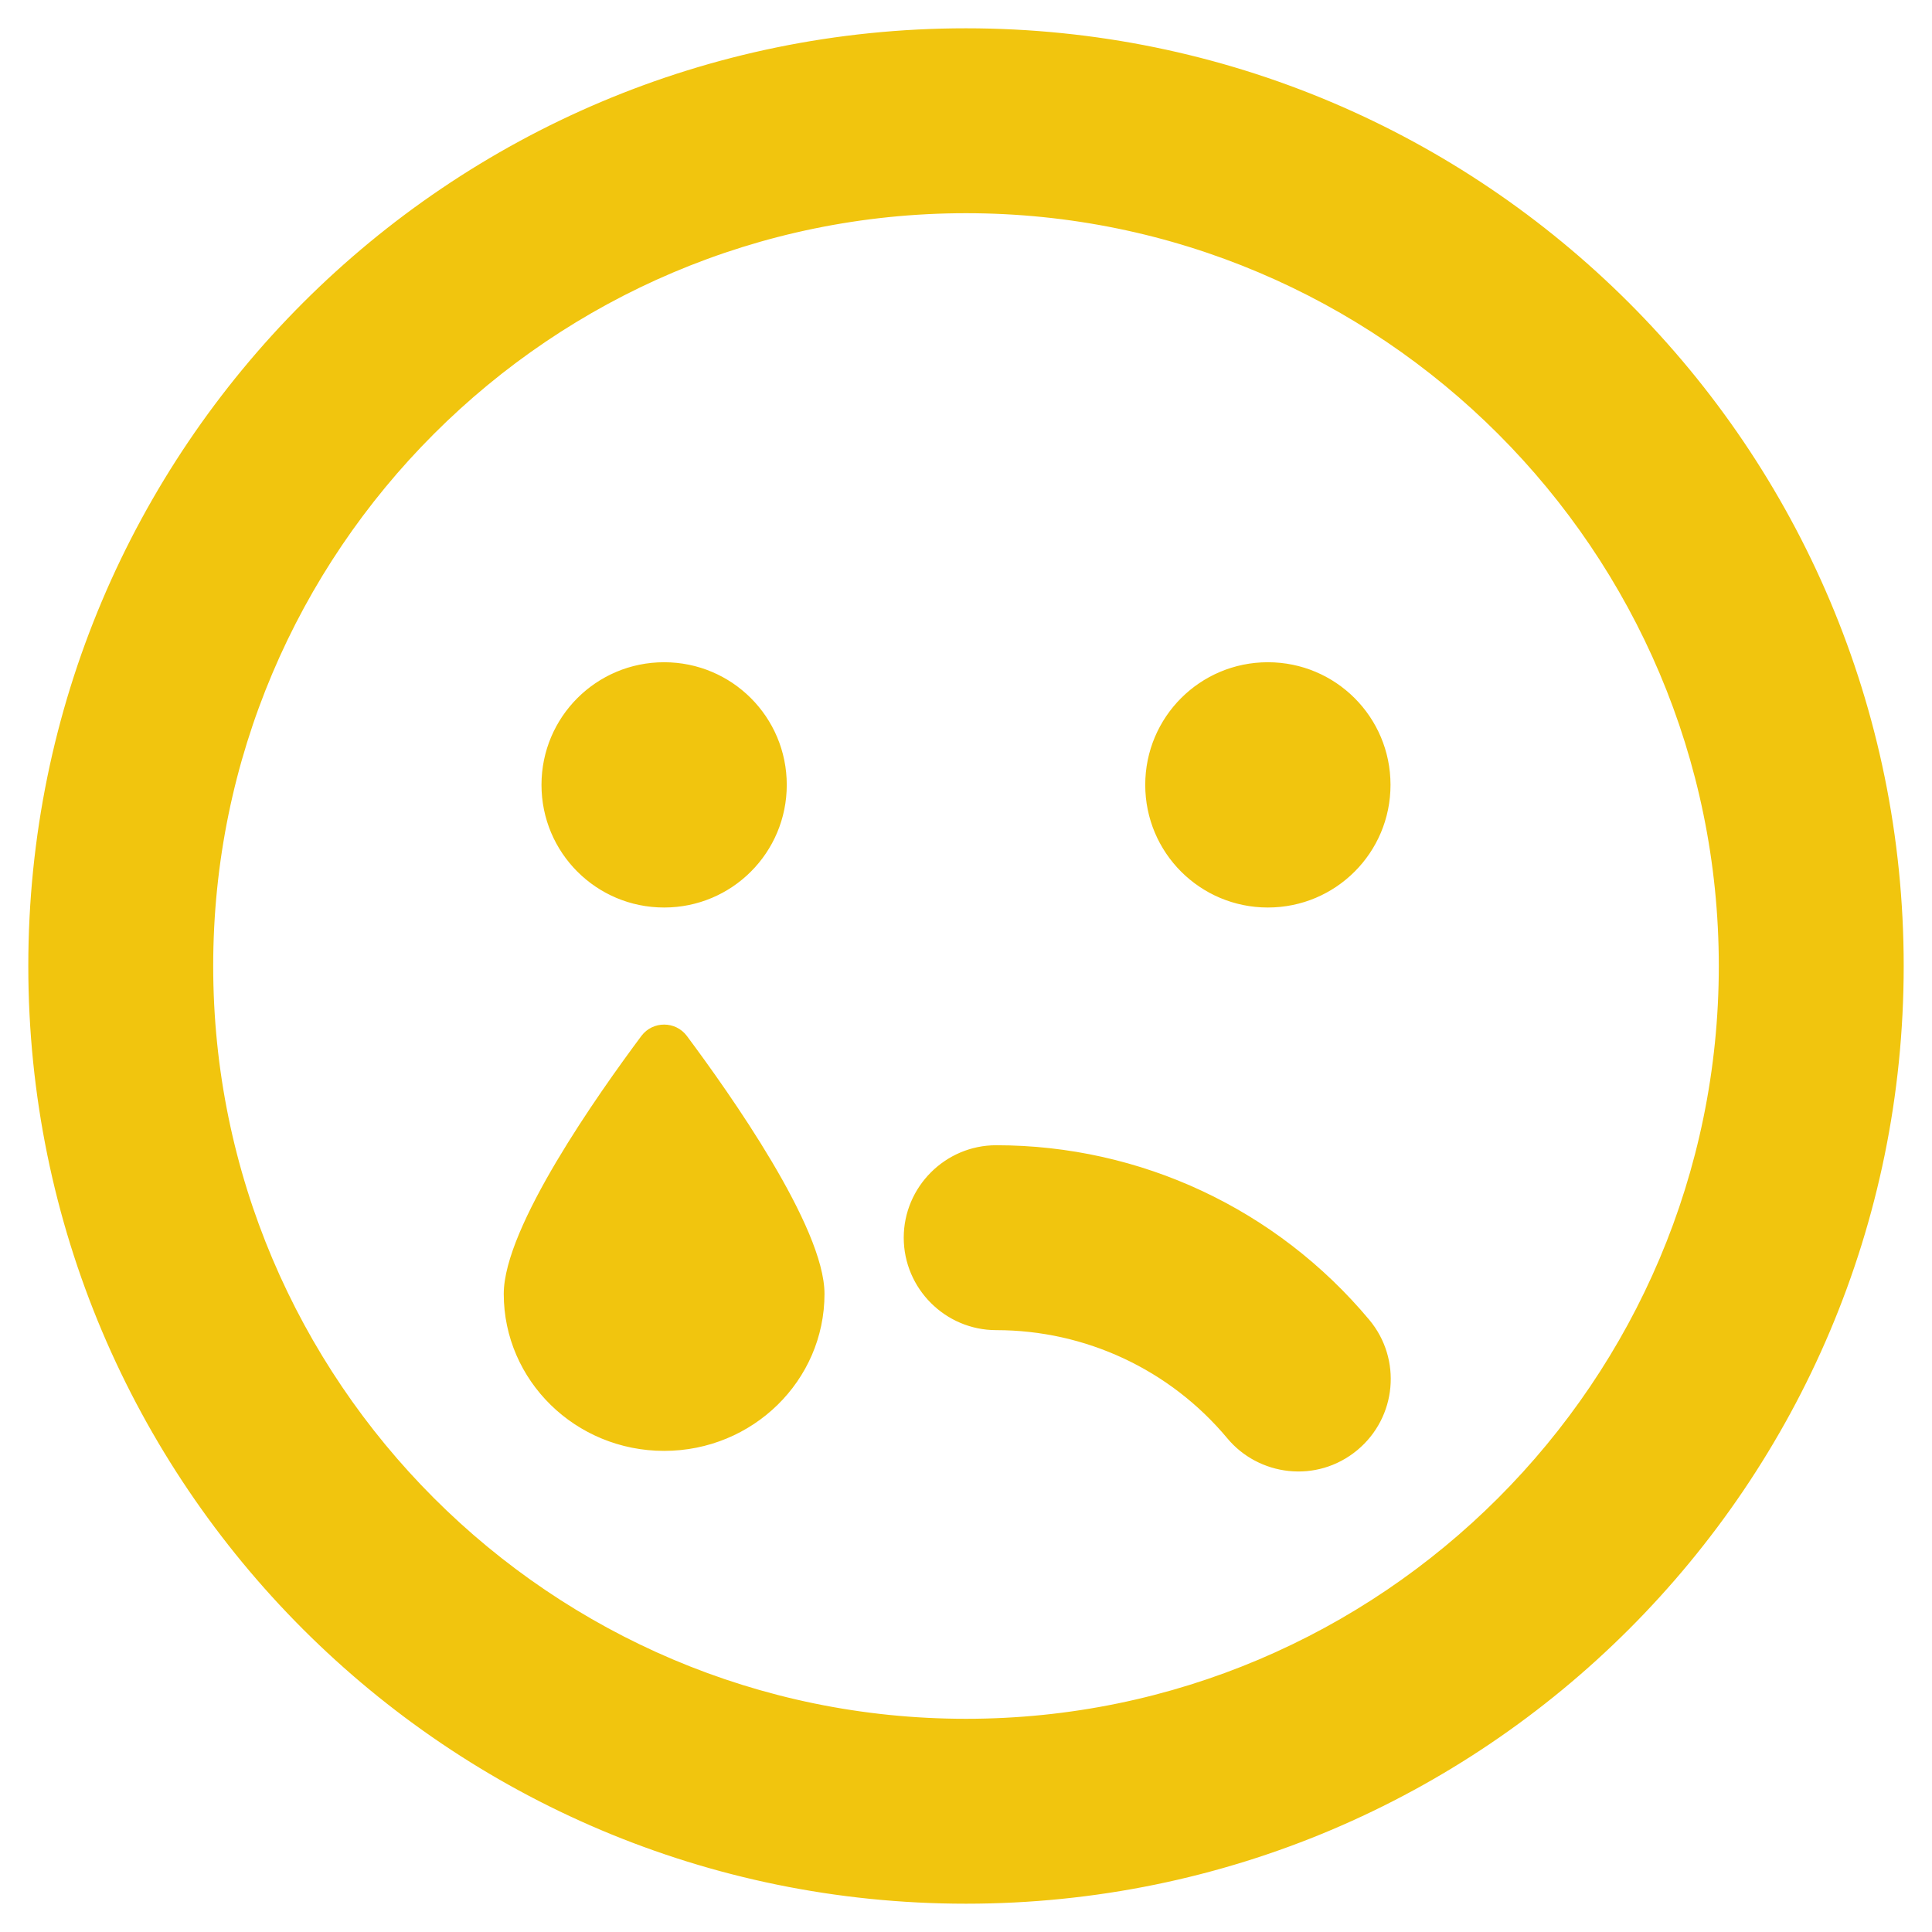
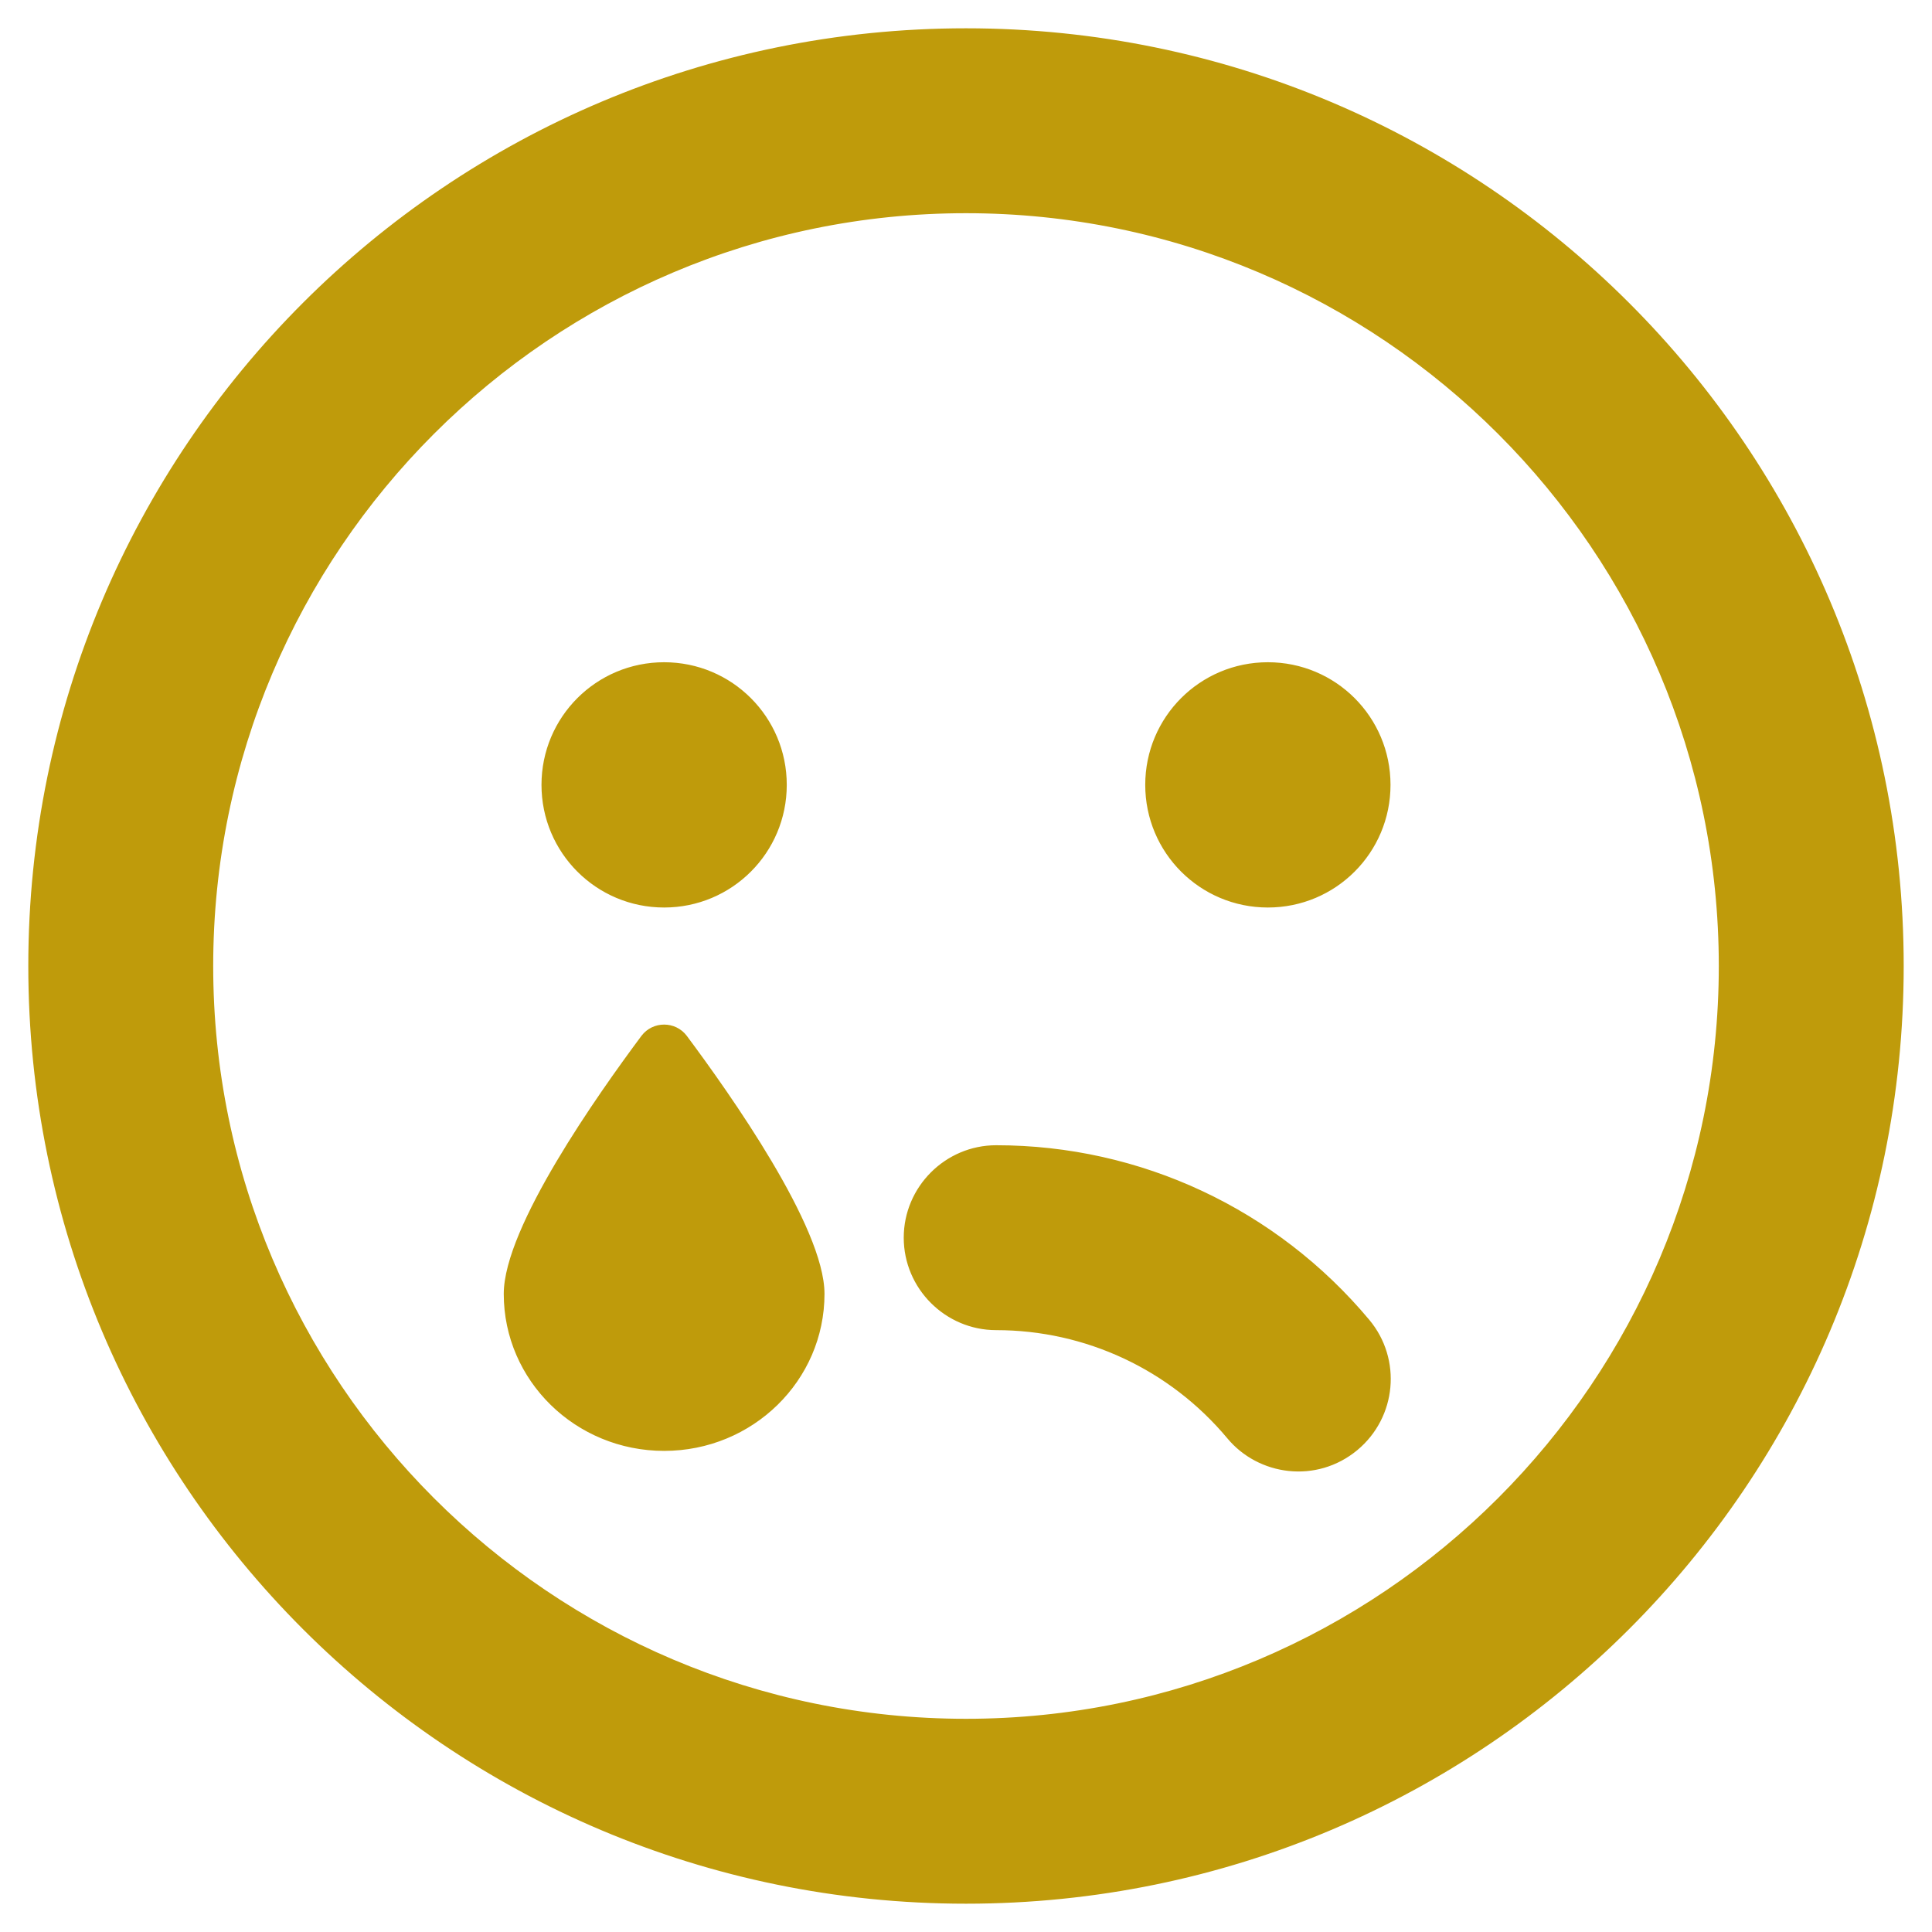
<svg xmlns="http://www.w3.org/2000/svg" viewBox="0 0 496 512" width="16" height="16">
-   <path stroke="#f1c50e" fill="#f1c50e" d="M248 8C111 8 0 119 0 256s111 248 248 248 248-111 248-248S385 8 248 8zm0 448c-110.3 0-200-89.7-200-200S137.7 56 248 56s200 89.7 200 200-89.7 200-200 200zm8-152c-13.2 0-24 10.8-24 24s10.8 24 24 24c23.8 0 46.3 10.5 61.6 28.8 8.1 9.8 23.2 11.9 33.8 3.1 10.2-8.5 11.6-23.6 3.1-33.8C330 320.8 294.1 304 256 304zm-88-64c17.7 0 32-14.3 32-32s-14.3-32-32-32-32 14.3-32 32 14.3 32 32 32zm160-64c-17.7 0-32 14.3-32 32s14.3 32 32 32 32-14.3 32-32-14.3-32-32-32zm-165.6 98.8C151 290.1 126 325.4 126 342.9c0 22.7 18.8 41.1 42 41.1s42-18.4 42-41.1c0-17.5-25-52.8-36.4-68.1-2.8-3.7-8.4-3.7-11.2 0z" />
+   <path stroke="#BF9B0B" fill="#BF9B0B" d="M248 8C111 8 0 119 0 256s111 248 248 248 248-111 248-248S385 8 248 8zm0 448c-110.3 0-200-89.7-200-200S137.7 56 248 56s200 89.7 200 200-89.7 200-200 200zm8-152c-13.2 0-24 10.8-24 24s10.8 24 24 24c23.8 0 46.3 10.5 61.6 28.8 8.1 9.8 23.2 11.9 33.8 3.1 10.2-8.5 11.6-23.6 3.1-33.8C330 320.8 294.1 304 256 304zm-88-64c17.7 0 32-14.3 32-32s-14.3-32-32-32-32 14.3-32 32 14.3 32 32 32zm160-64c-17.7 0-32 14.3-32 32s14.3 32 32 32 32-14.3 32-32-14.3-32-32-32zm-165.6 98.8C151 290.1 126 325.4 126 342.9c0 22.7 18.8 41.1 42 41.1s42-18.4 42-41.1c0-17.5-25-52.8-36.4-68.1-2.8-3.7-8.4-3.7-11.2 0z" />
</svg>
